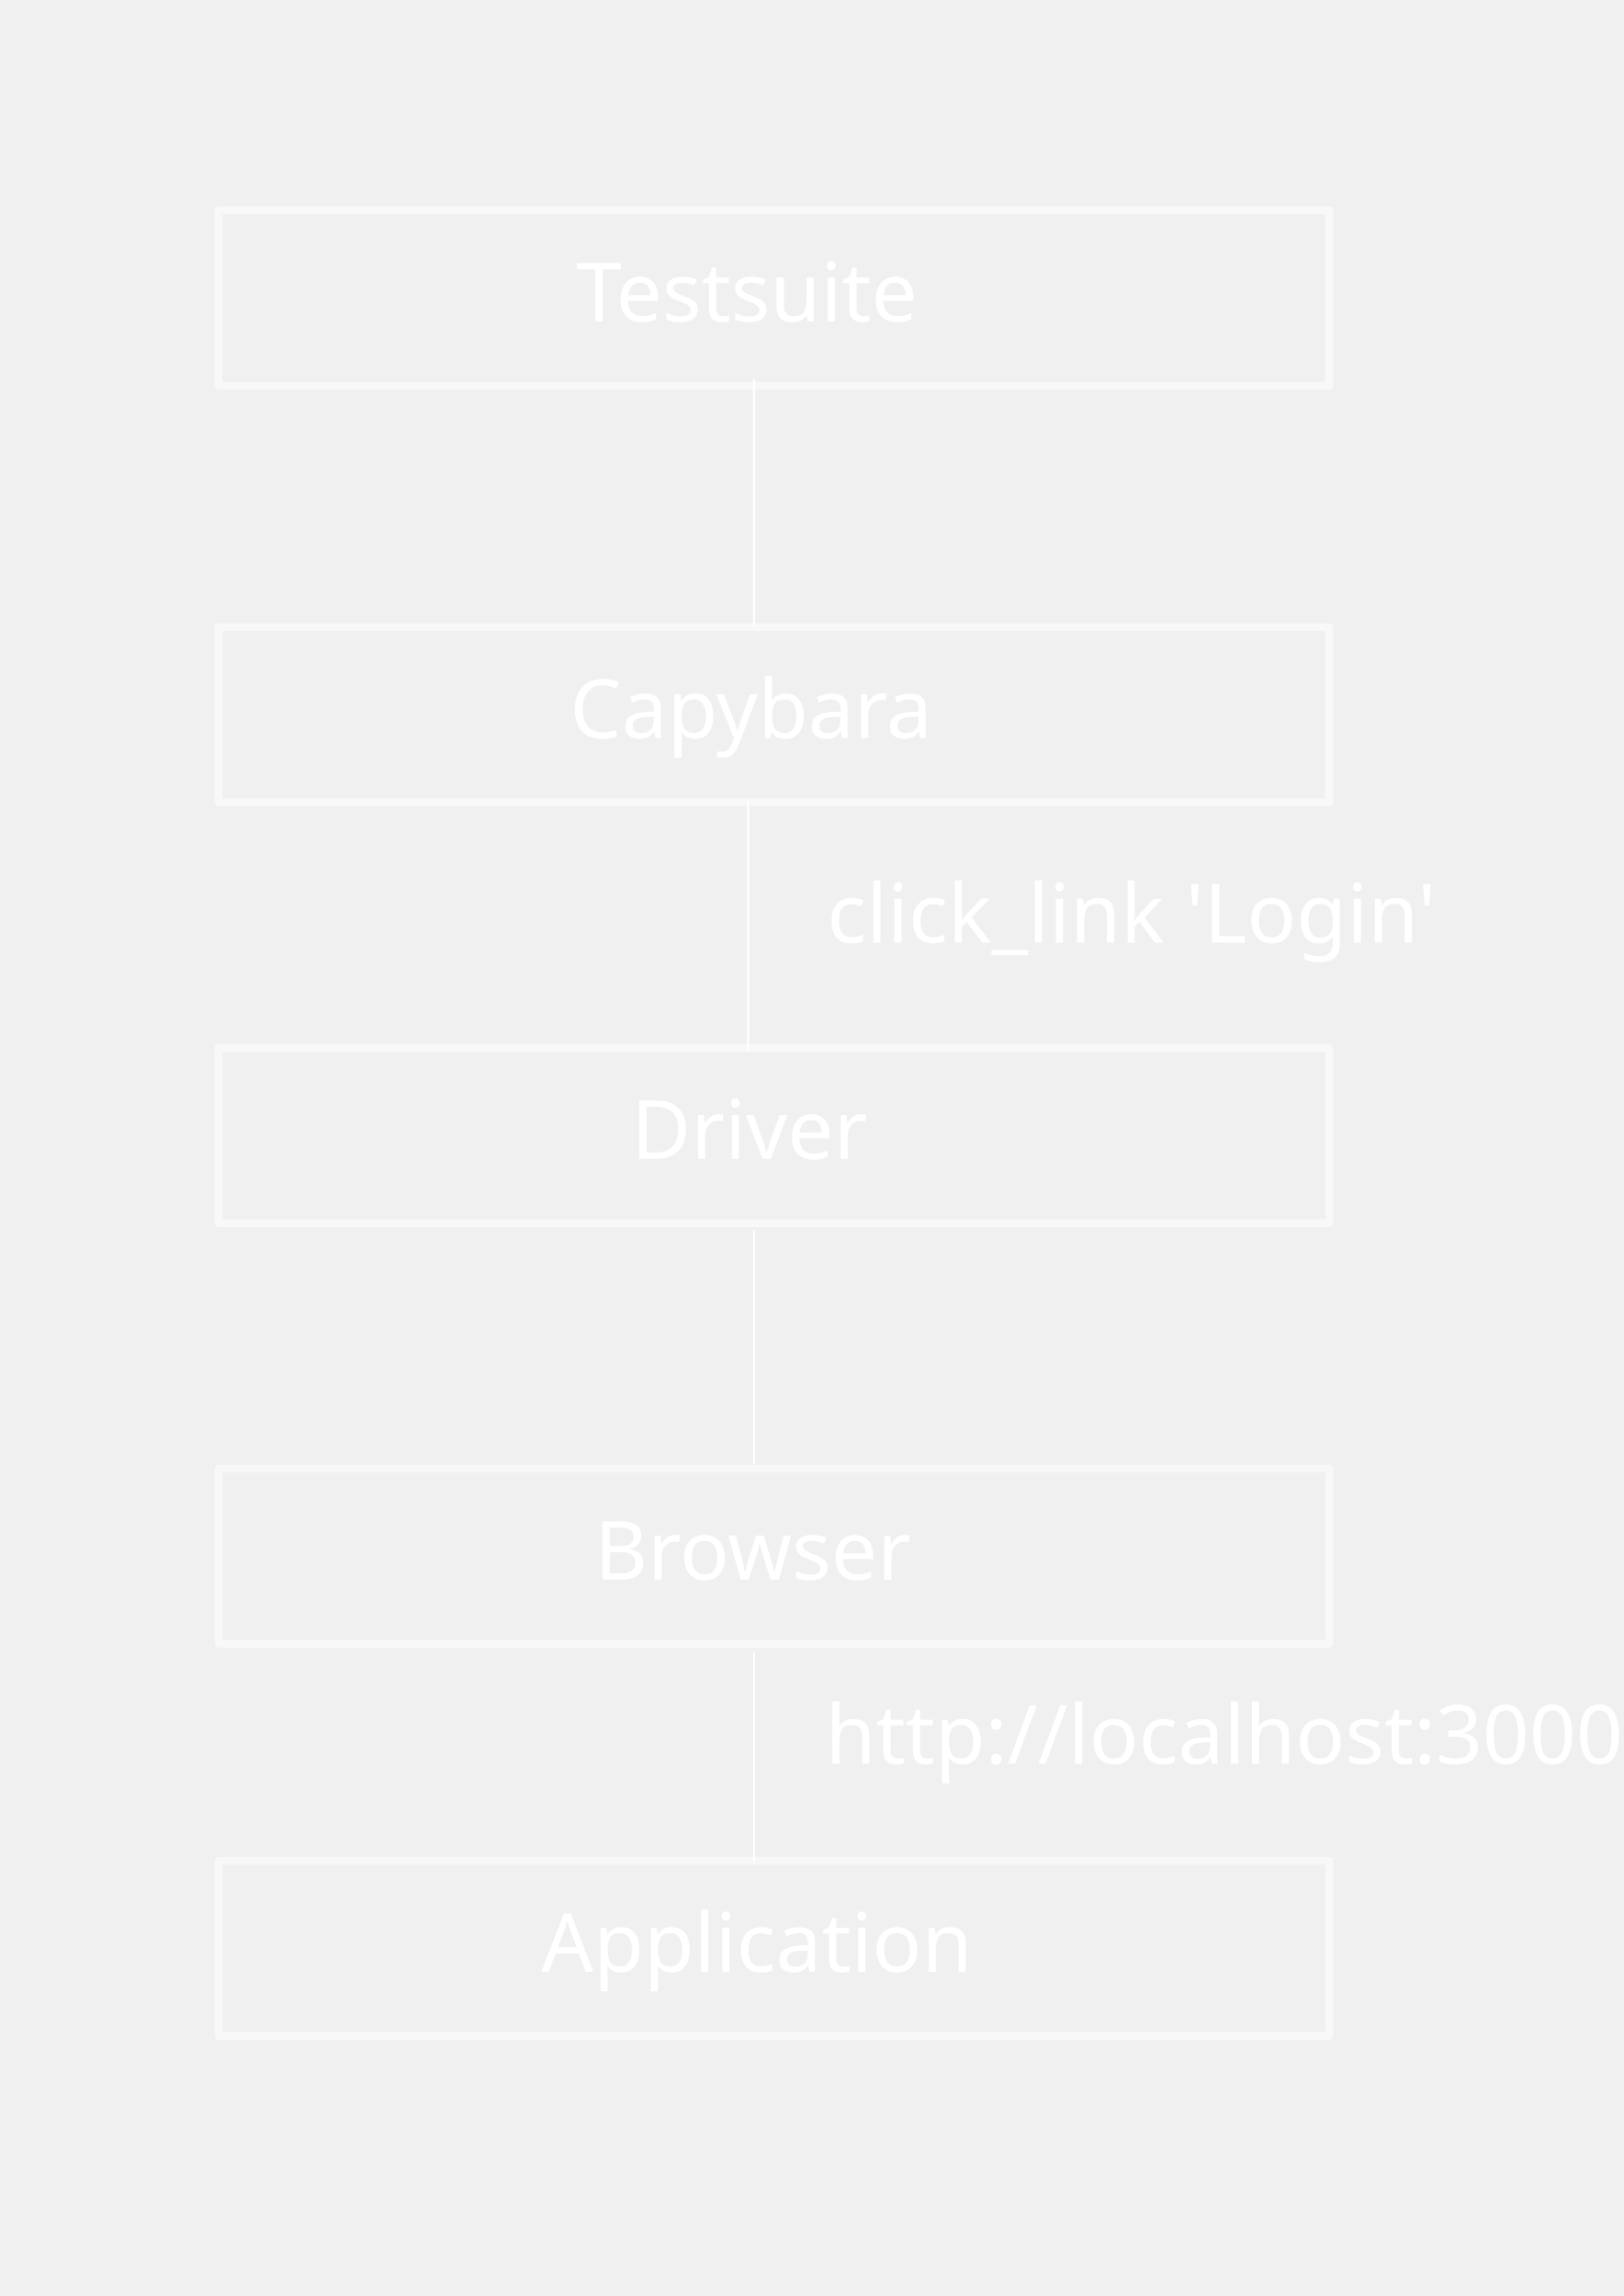
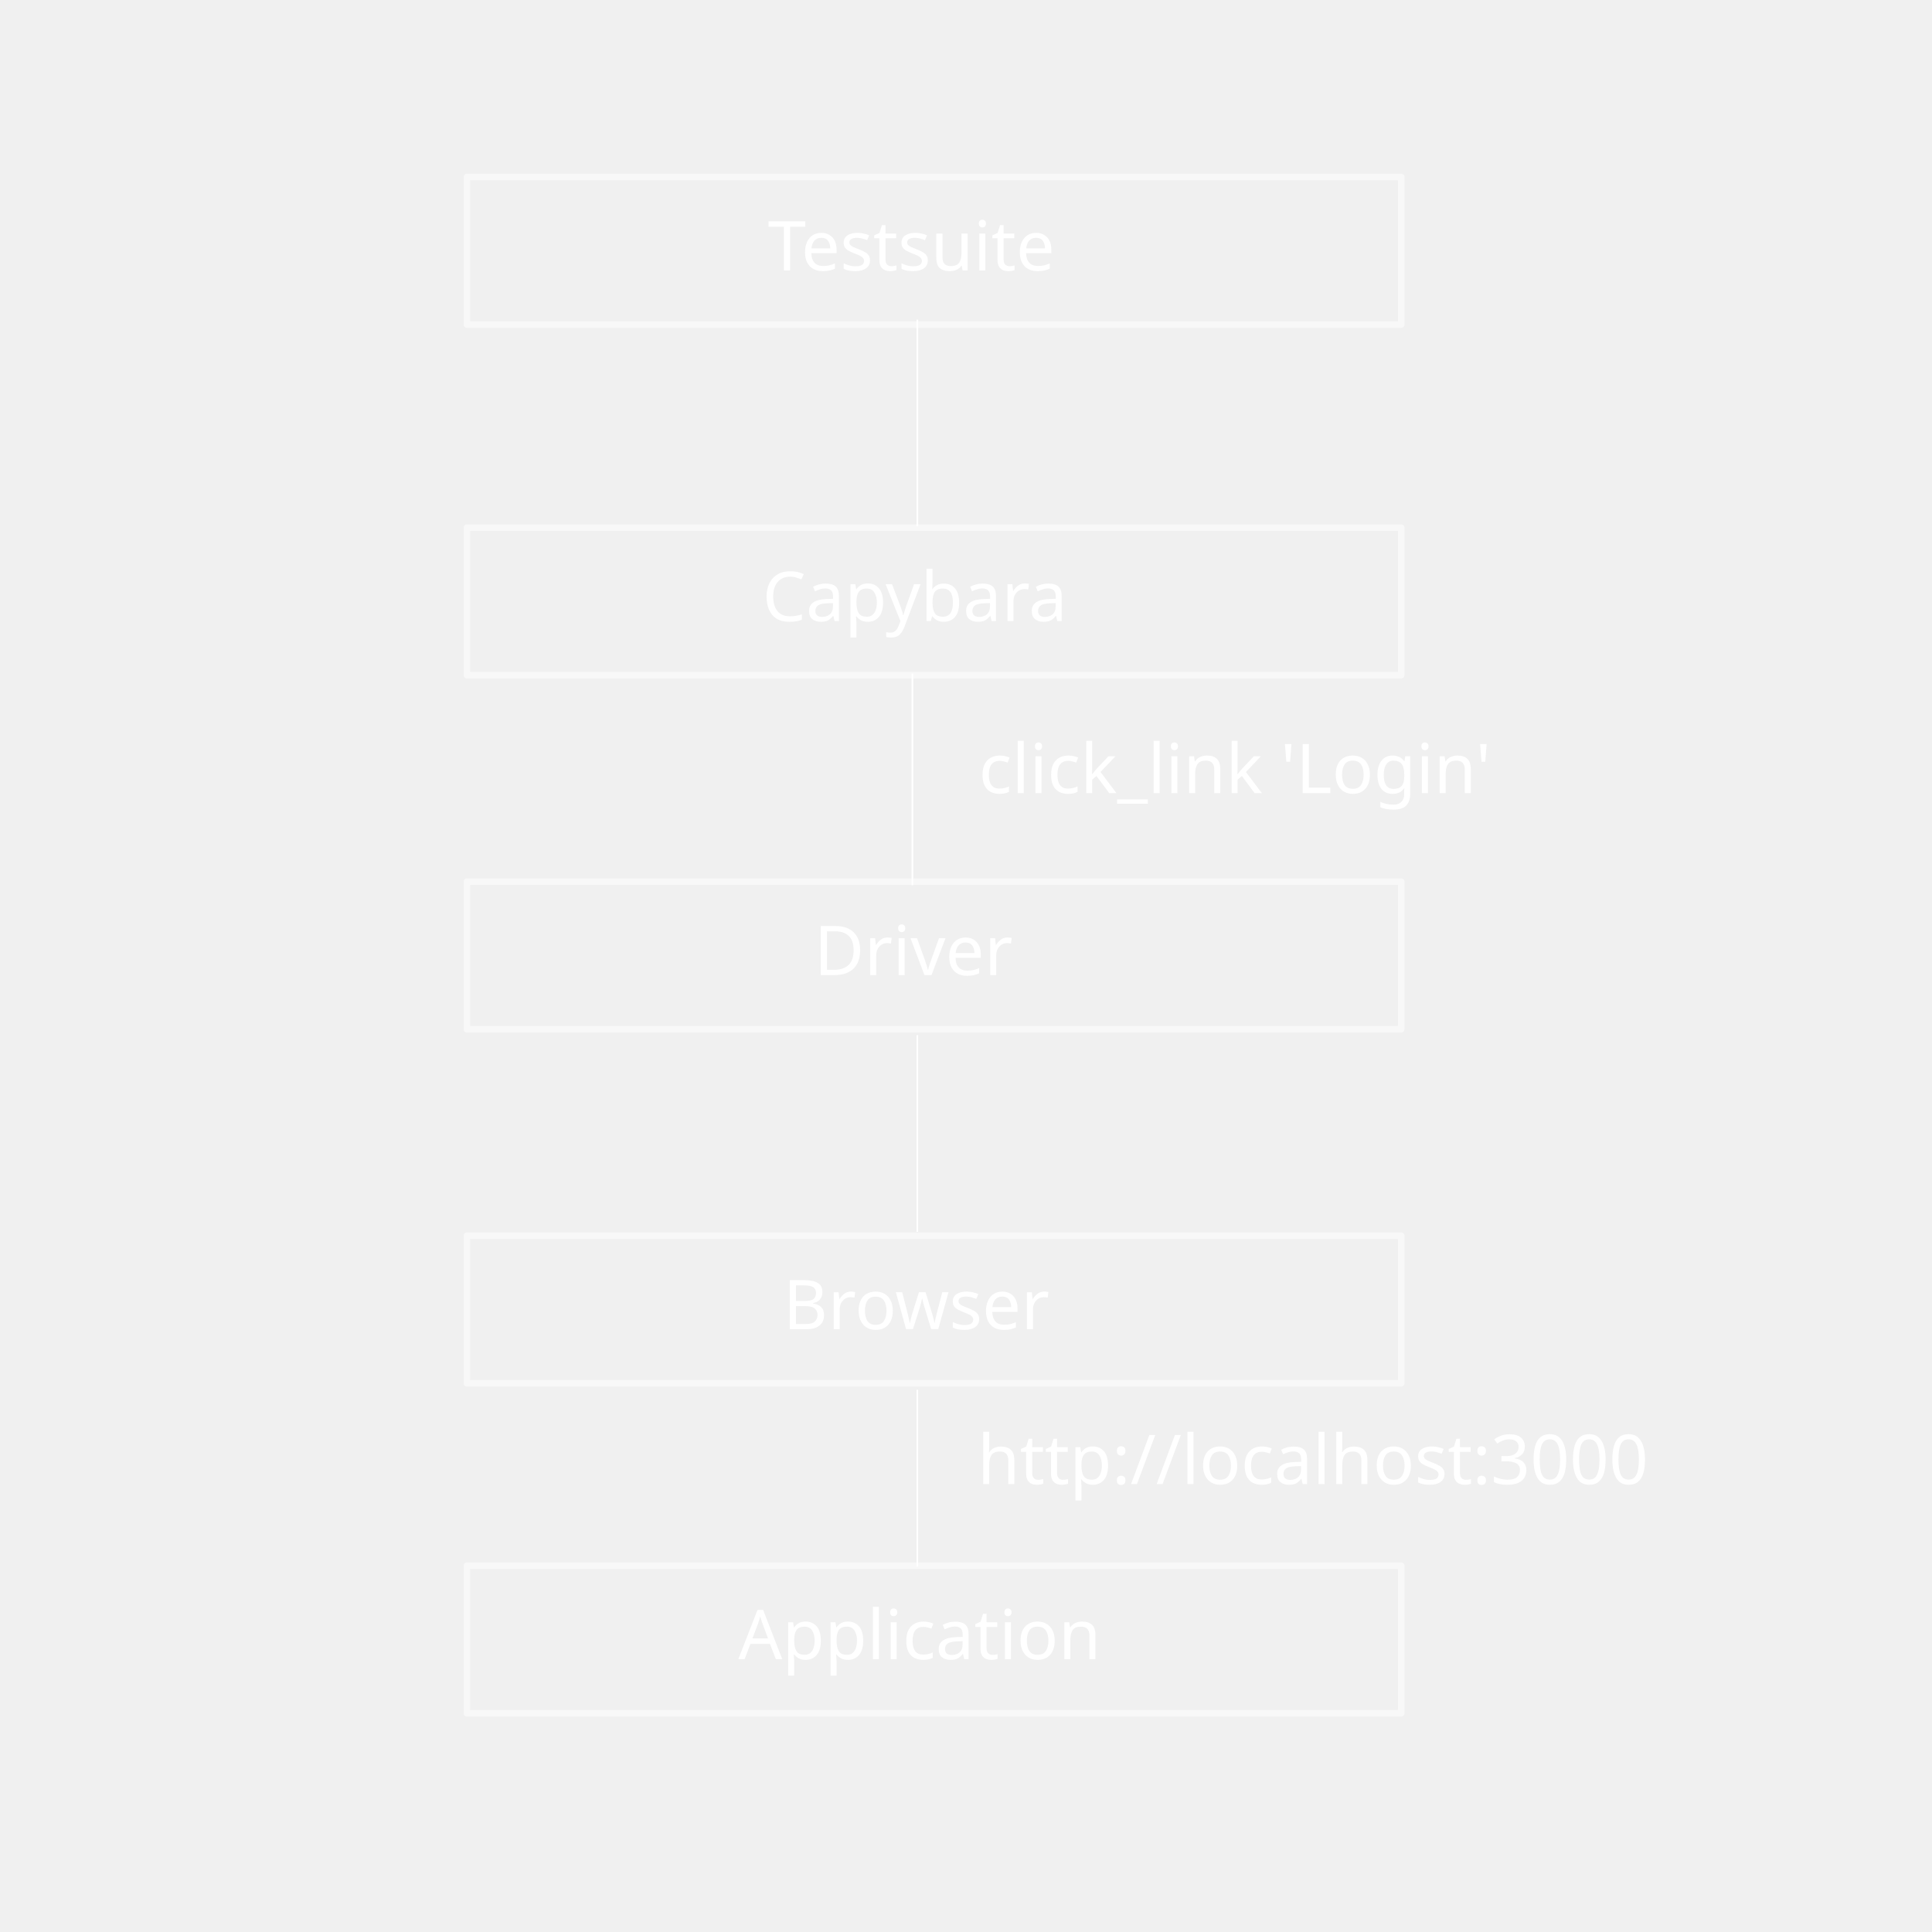
- <svg xmlns="http://www.w3.org/2000/svg" width="210mm" height="297mm" viewBox="0 0 210 297" version="1.1" id="svg8">
+ <svg xmlns="http://www.w3.org/2000/svg" width="297mm" height="297mm" viewBox="0 0 210 297" version="1.1" id="svg8">
  <defs id="defs2" />
  <g id="layer1">
    <rect style="opacity:0.561;fill:none;stroke:#ffffff;stroke-width:1;stroke-linejoin:round;stroke-miterlimit:4;stroke-dasharray:none;stroke-opacity:1" id="rect14" width="143.631" height="22.679" x="28.273" y="27.214" />
    <text xml:space="preserve" style="font-style:normal;font-weight:normal;font-size:10.583px;line-height:1.25;font-family:sans-serif;fill:#ffffff;fill-opacity:1;stroke:none;stroke-width:0.265;" x="74.537" y="41.577" id="text841">
      <tspan id="tspan839" x="74.537" y="41.577" style="stroke-width:0.265;fill:#ffffff;">Testsuite</tspan>
    </text>
    <rect y="81.114" x="28.273" height="22.679" width="143.631" id="rect14-6" style="opacity:0.561;fill:none;stroke:#ffffff;stroke-width:1;stroke-linejoin:round;stroke-miterlimit:4;stroke-dasharray:none;stroke-opacity:1" />
    <text xml:space="preserve" style="font-style:normal;font-weight:normal;font-size:10.583px;line-height:1.25;font-family:sans-serif;fill:#ffffff;fill-opacity:1;stroke:none;stroke-width:0.265;" x="73.705" y="95.477" id="text883">
      <tspan id="tspan881" x="73.705" y="95.477" style="stroke-width:0.265;fill:#ffffff;">Capybara</tspan>
    </text>
    <rect style="opacity:0.561;fill:none;stroke:#ffffff;stroke-width:1;stroke-linejoin:round;stroke-miterlimit:4;stroke-dasharray:none;stroke-opacity:1" id="rect14-6-8" width="143.631" height="22.679" x="28.273" y="135.542" />
    <text id="text883-3" y="149.905" x="81.643" style="font-style:normal;font-weight:normal;font-size:10.583px;line-height:1.25;font-family:sans-serif;fill:#ffffff;fill-opacity:1;stroke:none;stroke-width:0.265;" xml:space="preserve">
      <tspan style="stroke-width:0.265;fill:#ffffff;" y="149.905" x="81.643" id="tspan881-8">Driver</tspan>
    </text>
    <rect y="189.971" x="28.273" height="22.679" width="143.631" id="rect14-6-8-7" style="opacity:0.561;fill:none;stroke:#ffffff;stroke-width:1;stroke-linejoin:round;stroke-miterlimit:4;stroke-dasharray:none;stroke-opacity:1" />
    <text xml:space="preserve" style="font-style:normal;font-weight:normal;font-size:10.583px;line-height:1.25;font-family:sans-serif;fill:#ffffff;fill-opacity:1;stroke:none;stroke-width:0.265;" x="76.88" y="204.334" id="text883-3-7">
      <tspan id="tspan881-8-4" x="76.88" y="204.334" style="stroke-width:0.265;fill:#ffffff;">Browser</tspan>
    </text>
    <rect y="240.695" x="28.273" height="22.679" width="143.631" id="rect14-6-8-5" style="opacity:0.561;fill:none;stroke:#ffffff;stroke-width:1;stroke-linejoin:round;stroke-miterlimit:4;stroke-dasharray:none;stroke-opacity:1" />
    <text xml:space="preserve" style="font-style:normal;font-weight:normal;font-size:10.583px;line-height:1.25;font-family:sans-serif;fill:#ffffff;fill-opacity:1;stroke:none;stroke-width:0.265;" x="70.001" y="255.059" id="text883-3-8">
      <tspan id="tspan881-8-3" x="70.001" y="255.059" style="stroke-width:0.265;fill:#ffffff;">Application</tspan>
    </text>
    <path style="fill:#ffffff;stroke:#ffffff;stroke-width:0.265px;stroke-linecap:butt;stroke-linejoin:miter;stroke-opacity:1" d="m 97.518,49.137 c 0,31.75 0,31.75 0,31.75 z" id="path973" />
    <path style="fill:#ffffff;stroke:#ffffff;stroke-width:0.265px;stroke-linecap:butt;stroke-linejoin:miter;stroke-opacity:1" d="m 96.762,103.565 c 0,32.506 0,32.506 0,32.506 z" id="path983" />
    <path id="path983-6" d="m 97.518,159.128 c 0,30.238 0,30.238 0,30.238 z" style="fill:#ffffff;stroke:#ffffff;stroke-width:0.255px;stroke-linecap:butt;stroke-linejoin:miter;stroke-opacity:1" />
    <path style="fill:#ffffff;stroke:#ffffff;stroke-width:0.242px;stroke-linecap:butt;stroke-linejoin:miter;stroke-opacity:1" d="m 97.518,213.632 c 0,27.214 0,27.214 0,27.214 z" id="path983-6-8" />
    <text id="text1029-7" y="121.93" x="106.966" style="font-style:normal;font-weight:normal;font-size:10.583px;line-height:1.25;font-family:sans-serif;fill:#ffffff;fill-opacity:1;stroke:none;stroke-width:0.265" xml:space="preserve">
      <tspan style="font-style:normal;font-variant:normal;font-weight:normal;font-stretch:normal;font-size:10.583px;line-height:1.25;font-family:sans-serif;font-variant-ligatures:normal;font-variant-position:normal;font-variant-caps:normal;font-variant-numeric:normal;font-variant-alternates:normal;font-variant-east-asian:normal;font-feature-settings:normal;font-variation-settings:normal;text-indent:0;text-align:start;text-decoration:none;text-decoration-line:none;text-decoration-style:solid;text-decoration-color:#000000;letter-spacing:normal;word-spacing:normal;text-transform:none;writing-mode:lr-tb;direction:ltr;text-orientation:mixed;dominant-baseline:auto;baseline-shift:baseline;text-anchor:start;white-space:normal;shape-padding:0;shape-margin:0;inline-size:0;opacity:1;vector-effect:none;fill:#ffffff;fill-opacity:1;stroke:none;stroke-width:0.265;stroke-linecap:butt;stroke-linejoin:miter;stroke-miterlimit:4;stroke-dasharray:none;stroke-dashoffset:0;stroke-opacity:1;stop-color:#000000;stop-opacity:1" y="121.93" x="106.966" id="tspan1027-1">click_link 'Login'</tspan>
    </text>
    <text id="text1029-7-3-2" y="228.141" x="106.739" style="font-style:normal;font-weight:normal;font-size:10.583px;line-height:1.25;font-family:sans-serif;fill:#ffffff;fill-opacity:1;stroke:none;stroke-width:0.265" xml:space="preserve">
      <tspan style="fill:#ffffff;stroke-width:0.265" y="228.141" x="106.739" id="tspan1027-1-7-1">http://localhost:3000</tspan>
    </text>
  </g>
</svg>
